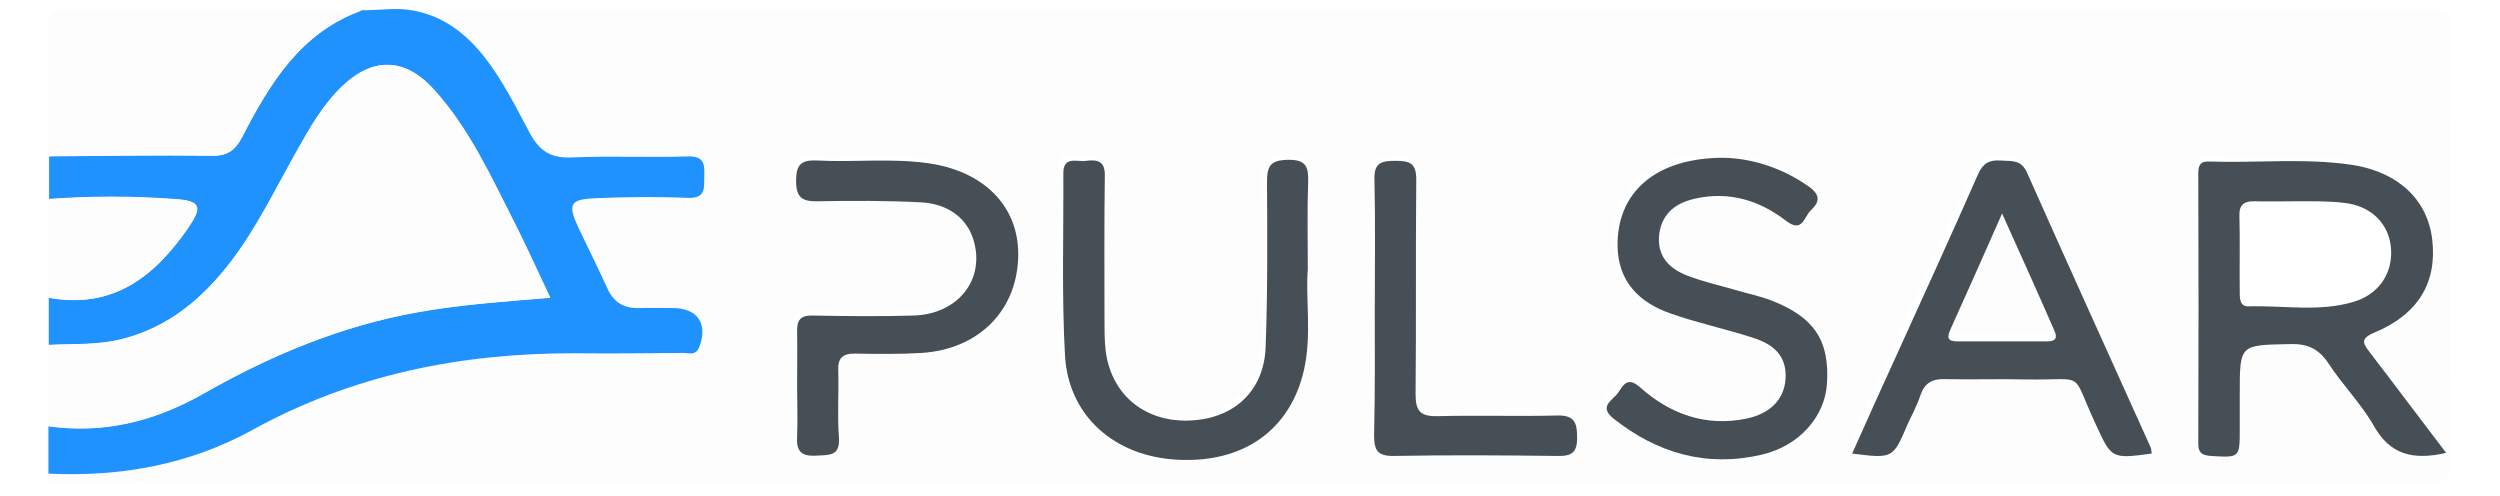
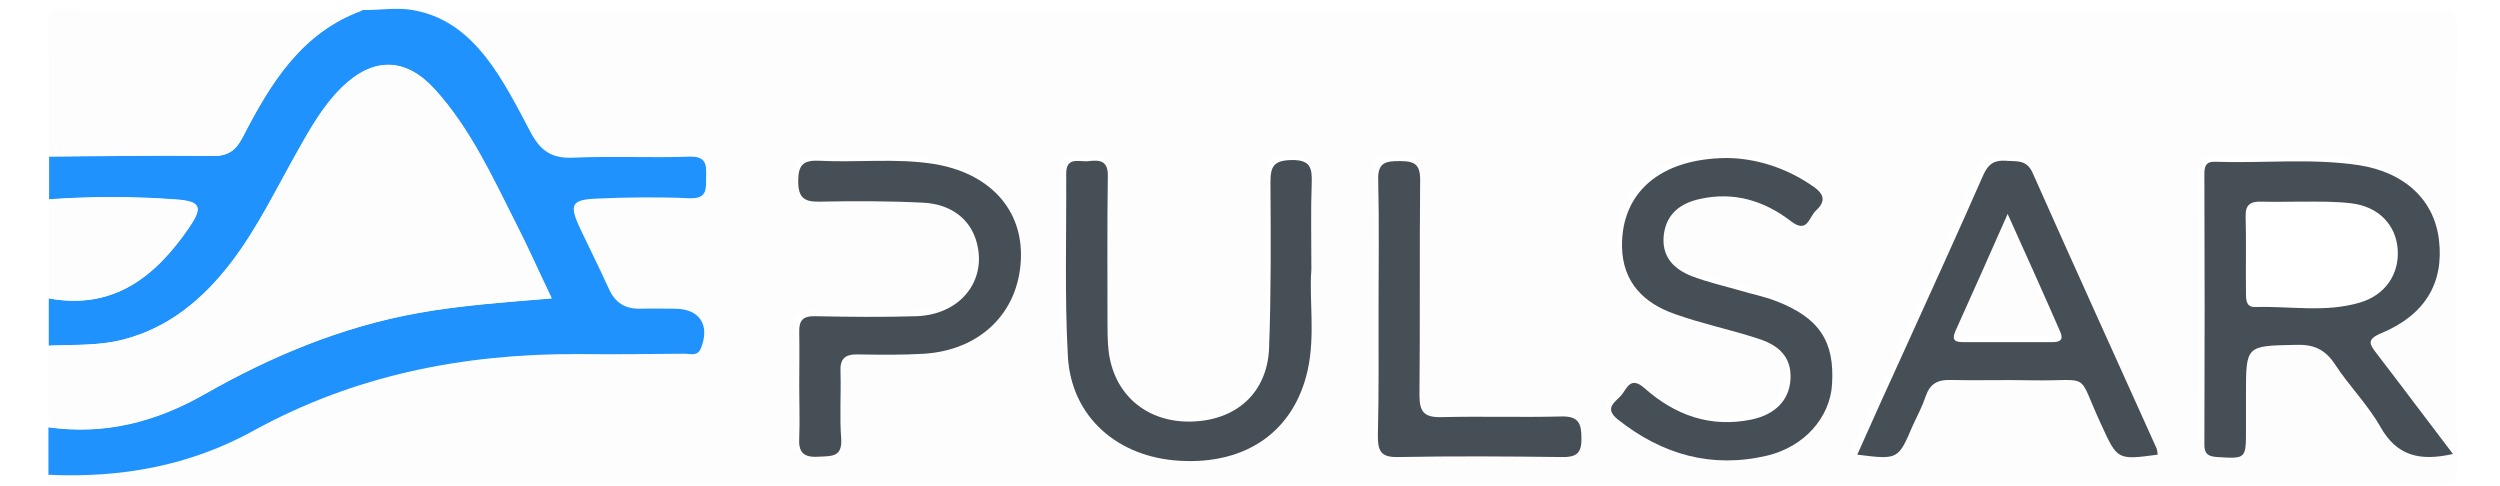
- <svg xmlns="http://www.w3.org/2000/svg" version="1.1" id="Layer_1" x="0px" y="0px" viewBox="-8.14 6.2 735.28 145.6" style="enable-background:new 0 0 720 159;" xml:space="preserve">
+ <svg xmlns="http://www.w3.org/2000/svg" version="1.1" id="Layer_1" x="0px" y="0px" viewBox="-8.1 6.26 733.2 142.48" style="enable-background:new 0 0 720 159;" xml:space="preserve">
  <style type="text/css">
	.st0{fill:#FDFDFE;}
	.st1{fill:#1F92FE;}
	.st2{fill:#464E56;}
</style>
  <path class="st0" d="M113.4,9.3c197.7,0,395.4,0,593.1-0.1c5.2,0,6.1,1.2,6.1,6.2c-0.2,42.6-0.2,85.3,0,127.9c0,3.9-0.9,4.8-4.8,4.8  C475.4,148,243,148,10.7,147.9c-1.5,0-5,2-4.4-2.4c21.2,1,41.4-2.5,60.1-12.9c29.6-16.3,61.5-22.6,95-22.5c10.5,0,21,0,31.5-0.1  c1.7,0,3.8,0.9,4.8-1.7c2.6-6.7-0.5-11.4-7.7-11.5c-3.4,0-6.7-0.1-10.1,0c-4.5,0.1-7.5-1.8-9.3-6c-2.6-5.9-5.6-11.7-8.4-17.6  c-3.2-6.8-2.6-8.3,5-8.7c9-0.4,18.1-0.5,27.1-0.1c5.4,0.2,4.8-3,4.9-6.4c0.1-3.5,0-5.9-4.8-5.8c-11.3,0.3-22.7-0.3-34,0.3  c-6.3,0.3-9.6-1.6-12.6-7.3C139.6,30.1,130.5,15.8,113.4,9.3z M685.2,104.7c2.5-1,4.3-1.5,5.9-2.3c10.5-5.2,15.6-13.5,15-25.3  c-0.6-10.9-6.4-17.9-16.1-22c-5.1-2.1-10.5-2.9-16-2.9c-10.5,0-21,0.2-31.5-0.1c-4.6-0.2-6,0.9-6,5.8c0.3,25,0.3,50,0,75  c-0.1,5.2,1.1,6.8,6.4,6.6c5-0.1,7.3-0.9,6.6-6.5c-0.5-3.9-0.1-8-0.1-12c0-14.4,0-14.2,14.4-14.5c4.9-0.1,8.1,1.2,10.9,5.4  c4.5,6.8,9.7,13.2,14.6,19.7c6.1,8.2,10.1,9.5,20.8,6.4C701.9,126.9,693.7,115.9,685.2,104.7z M624.2,138.8  c-0.2-1.1-0.3-1.7-0.5-2.3c-12.1-26.9-24.4-53.8-36.3-80.8c-1.9-4.3-4.8-3.8-8.1-3.9c-3.4-0.2-5.6,0.4-7.2,4.1  c-9.4,21.5-19.2,42.8-28.9,64.2c-2.8,6.1-5.5,12.3-8.4,18.7c13.1,0.7,13.1,0.7,18.1-10.4c1-2.3,2.3-4.5,3-6.9  c1.1-3.7,3.4-4.6,7.1-4.5c8.6,0.2,17.3,0.8,25.8-0.1c9.4-1,14.2,2.2,17.4,11.2C610.4,140,611.1,139.8,624.2,138.8z M498.5,140.4  c0.8,0,2.5,0,4.2-0.2c15.7-1.5,25.7-11.1,25.9-24.7c0.2-12.5-5.9-19.7-20.5-24.1c-6.6-2-13.4-3.3-20-5.5c-5.5-1.8-9.6-5.3-9-12  c0.5-5.4,4.9-9.5,11.7-10.5c9.4-1.4,18,1.1,25.3,7c5.3,4.2,5.6-1.6,7.7-3.5c2.2-2,3.8-4.2-0.1-6.9c-10.3-7.2-21.6-10.3-33.9-8.5  c-13.6,1.9-22.7,10.5-23.5,21.6c-1,13.7,4.4,20.9,19.5,25.8c6.6,2.1,13.4,3.4,19.9,5.6c7.7,2.5,10.5,6.5,9.8,12.6  c-0.6,5.5-5.3,9.7-12.3,10.8c-11.6,1.8-21.6-1.8-30.1-9.5c-4.7-4.3-5.5,0.8-7.4,2.6c-2.2,2.1-4.8,4-0.6,7.4  C474.8,135.9,485.4,140.1,498.5,140.4z M376,82.6c0-8.2-0.4-16.4,0.1-24.6c0.3-5.3-1.7-6.2-6.4-6.1c-4.3,0.1-6.7,0.3-6.6,5.9  c0.4,15.9,0.3,31.9-0.1,47.9c-0.3,11.5-6.3,19.2-15.8,21.7c-17,4.4-30.6-5.5-30.9-23.2c-0.3-15.9-0.3-31.9,0-47.9  c0.1-4.7-2.5-4.8-5.5-4.2c-2.8,0.6-7.9-3-7.8,3.7c0.3,17.4-0.9,34.9,0.6,52.2c1.8,21.2,16.3,33.1,38.7,32.2  c19.5-0.7,32.9-14.4,33.5-34.5C376.1,98.1,375.9,90.4,376,82.6z M224.9,118.3c0,5.3,0.4,10.5-0.1,15.7c-0.6,5.8,2.9,5.3,6.6,5.2  c3.4-0.1,7.3,1.2,6.8-4.9c-0.5-6.7,0.1-13.4-0.2-20.2c-0.1-3.7,1.2-4.6,4.7-4.6c7.3,0.1,14.7,0.6,22-0.6  c15.8-2.5,26.1-13.5,26.3-28.2c0.2-14.6-9.1-25.2-25.5-27.8c-11.9-1.9-23.9-0.2-35.8-0.9c-5.5-0.3-4.9,2.9-4.8,6.3  c0,3.4-0.7,6.6,4.8,6.4c10.1-0.4,20.2-0.3,30.2,0c10,0.3,16.4,5.5,17.6,13.8c1.5,10.6-6.1,18.7-18.3,19c-9.2,0.3-18.5,0.3-27.7-0.1  c-5-0.2-7.3,0.9-6.7,6.4C225.3,108.6,224.9,113.4,224.9,118.3z M394.8,95.5c0,13,0.1,26-0.1,39c0,3.5,0.8,4.7,4.5,4.7  c17-0.2,34-0.3,51,0.1c5.6,0.1,4.7-3.1,4.7-6.4c0.1-3.4,0.6-6.5-4.8-6.3c-11.5,0.4-23.1-0.4-34.6,0.3c-6.8,0.4-7.8-2-7.7-8  c0.4-20.6-0.1-41.1,0.3-61.7c0.1-5.9-3.2-5.1-6.7-5c-3.5,0-7-1-6.7,5C395.2,69.9,394.8,82.7,394.8,95.5z" />
  <path class="st1" d="M113.4,9.3c18,3.3,26.2,20.9,34.2,35.9c3,5.6,6.4,7.6,12.6,7.3c11.3-0.5,22.7,0.1,34-0.3  c4.8-0.1,4.9,2.3,4.8,5.8c-0.1,3.4,0.6,6.6-4.9,6.4c-9-0.4-18.1-0.3-27.1,0.1c-7.6,0.3-8.2,1.8-5,8.7c2.8,5.9,5.7,11.7,8.4,17.6  c1.8,4.2,4.8,6.1,9.3,6c3.4-0.1,6.7,0,10.1,0c7.2,0,10.4,4.7,7.7,11.5c-1,2.6-3.1,1.7-4.8,1.7c-10.5,0.1-21,0.2-31.5,0.1  c-33.5-0.1-65.4,6.2-95,22.5c-18.7,10.3-38.9,13.9-60.1,12.9c0-4.6,0-9.2,0-13.9c16.5,2.3,31.4-1.5,45.8-9.7  c19.6-11.2,40.2-19.8,62.6-23.8c12.8-2.3,25.7-3.2,39.2-4.3c-3.7-7.7-6.9-14.9-10.5-22c-7-13.6-13.3-27.6-23.7-39.2  c-8.6-9.5-18.1-9.7-27.3-0.7c-5.5,5.3-9.2,11.9-12.9,18.5c-6.3,11.1-11.8,22.7-19.6,32.9c-8.3,10.7-18.2,19.1-31.6,22.6  c-7.2,1.9-14.6,1.4-21.9,1.8c0-4.6,0-9.2,0-13.9c18.8,3.4,31.1-6.2,41-20.5c4.3-6.3,3.8-8-4-8.5c-12.3-0.8-24.6-0.9-36.9,0  c0-4.2,0-8.4,0-12.6C22.2,52.1,38.1,51.8,54,52c4.7,0.1,7-1.5,9.1-5.6c8.1-15.7,17.2-30.7,35.2-37.2C103.3,9.3,108.5,8.3,113.4,9.3z  " />
  <path class="st0" d="M6.2,107.6c7.3-0.3,14.7,0.1,21.9-1.8c13.5-3.5,23.4-11.9,31.6-22.6c7.8-10.2,13.3-21.8,19.6-32.9  c3.7-6.6,7.5-13.2,12.9-18.5c9.2-8.9,18.7-8.8,27.3,0.7c10.4,11.5,16.8,25.5,23.7,39.2c3.6,7,6.8,14.3,10.5,22  c-13.5,1.2-26.4,2-39.2,4.3c-22.3,4.1-43,12.7-62.6,23.8c-14.4,8.2-29.4,12-45.8,9.7C6.2,123.6,6.2,115.6,6.2,107.6z" />
  <path class="st0" d="M98.3,9.3c-18,6.4-27.1,21.5-35.2,37.2C61,50.5,58.7,52.1,54,52c-15.9-0.3-31.8,0-47.8,0.1  c0-12.8,0.2-25.5-0.1-38.3c-0.1-4.2,1.3-4.7,5-4.7C40.1,9.3,69.2,9.3,98.3,9.3z" />
  <path class="st0" d="M6.2,64.7c12.3-0.9,24.7-0.9,36.9,0c7.8,0.5,8.4,2.3,4,8.5C37.3,87.6,25,97.2,6.2,93.7  C6.2,84.1,6.2,74.4,6.2,64.7z" />
  <path class="st0" d="M563.5,104.6c5.2-11.7,10.4-23.2,16-35.8c5.5,12.4,10.6,23.8,16,35.8C584.7,104.6,574.4,104.6,563.5,104.6z" />
  <g id="e1ITdK.tif">
    <g>
      <path class="st2" d="M711.3,139.4c-9.7,2.2-16.5,0.6-21.3-8c-3.7-6.5-9.2-12-13.3-18.3c-2.9-4.4-6.3-5.9-11.5-5.7    c-14.6,0.3-14.6,0.1-14.6,14.5c0,3.6,0,7.2,0,10.7c0,8.3-0.1,8.2-8.5,7.7c-2.6-0.2-3.7-0.9-3.7-3.6c0.1-26.5,0.1-53,0-79.5    c0-2.2,0.5-3.6,3.1-3.5c14.1,0.5,28.2-1.1,42.2,1c13.5,2.1,22.1,10.2,23.5,21.9c1.5,12.7-4.1,22.1-17.2,27.5    c-4.2,1.8-3,3.3-1.1,5.8C696.2,119.4,703.5,129.2,711.3,139.4z M667.1,65.4c-4,0-8,0.1-12,0c-3-0.1-4.7,0.8-4.6,4.2    c0.2,7.6,0,15.1,0.1,22.7c0,2,0.1,4.1,2.7,4c10.2-0.3,20.6,1.7,30.7-1.3c7.5-2.2,11.6-8.4,11.1-15.6c-0.5-7.1-5.5-12.5-13.5-13.5    C676.8,65.3,671.9,65.4,667.1,65.4" />
      <path class="st2" d="M536.6,139.6c4.7-10.5,9.3-20.8,14-31c7.7-17,15.5-34,23-51.1c1.5-3.3,3.3-4.3,6.6-4.1c3,0.3,6-0.5,7.8,3.5    c12,27,24.3,54,36.4,80.9c0.2,0.5,0.2,1.2,0.3,1.8c-11.9,1.6-11.8,1.5-16.5-8.7c-7.5-16.1-2.4-12.8-20.4-13.1    c-8-0.2-16,0.1-24-0.1c-3.7-0.1-5.9,1.2-7.1,4.7c-1,3-2.5,5.8-3.8,8.6C548.6,141.1,548.6,141.1,536.6,139.6z M580.7,69    c-5.5,12.4-10.3,23.3-15.2,34.1c-1.1,2.4-0.8,3.5,2,3.5c8.8,0,17.7,0,26.5,0c2.3,0,3.1-0.9,2.1-3.1    C591.3,92.5,586.3,81.4,580.7,69z" />
      <path class="st2" d="M376.5,85.4c-0.7,8.6,1.2,19.1-1.1,29.5c-4,17.8-17.9,27.6-37.4,26.5c-18.3-1-31.8-12.8-32.9-30.4    c-1-17.8-0.4-35.7-0.5-53.6c-0.1-5.5,3.9-3.5,6.7-3.9c3.3-0.4,5.6,0,5.5,4.4c-0.2,14.1-0.1,28.2-0.1,42.2c0,2.9,0,5.9,0.3,8.8    c1.4,12.9,11,21.2,24,21c13.4-0.2,22.6-8.4,23.1-21.6c0.6-16.2,0.5-32.4,0.4-48.5c0-4.7,0.9-6.5,6.2-6.6c5.7-0.1,6,2.5,5.9,6.8    C376.3,67.9,376.5,75.7,376.5,85.4z" />
      <path class="st2" d="M498.5,52.6c8.1,0.1,17.2,2.7,25.4,8.5c3.5,2.5,3.1,4.6,0.5,7c-2,1.9-2.4,6.8-7.3,3c-7.8-6-16.7-8.7-26.6-6.5    c-5.5,1.2-9.7,4.1-10.6,10.2c-0.9,6.6,2.8,10.4,8.3,12.5c4.5,1.7,9.2,2.8,13.8,4.1c3.6,1.1,7.3,1.8,10.9,3.2    c12.6,4.9,17.1,11.8,16.3,24.4c-0.6,9.7-8.1,18.3-19.1,20.9c-16.2,3.8-30.7-0.3-43.7-10.6c-4-3.2-1.1-4.9,0.8-6.9    c1.8-1.9,2.7-6.1,7-2.3c8.9,7.9,19.3,11.7,31.4,9.2c7.1-1.5,11-5.8,11.4-11.6c0.5-7.1-3.9-10.4-9.7-12.2c-8-2.6-16.2-4.3-24.1-7.1    c-9.2-3.2-15.4-9.3-15.6-19.8C467.4,62.8,478.7,52.7,498.5,52.6z" />
      <path class="st2" d="M226.3,119.5c0-5.3,0.1-10.5,0-15.8c-0.1-3.5,1.1-4.8,4.7-4.7c9.9,0.2,19.8,0.3,29.6,0    c12.9-0.4,20.9-10.4,17.7-21.8c-1.8-6.6-7.4-11.1-15.7-11.5c-10.1-0.5-20.2-0.5-30.3-0.3c-4.5,0.1-6.3-1.1-6.3-6    c0-4.7,1.4-6.2,6.1-6c11.1,0.6,22.3-0.8,33.4,0.9c16.6,2.6,26.5,13.4,25.8,28.1C290.6,98,279.4,108.9,263,110    c-6.5,0.4-13,0.3-19.5,0.2c-3.8-0.1-5.3,1.3-5.1,5.1c0.2,6.5-0.3,13.1,0.2,19.5c0.4,5.6-2.8,5.2-6.6,5.4c-4.5,0.3-6-1.3-5.7-5.7    C226.5,129.6,226.3,124.5,226.3,119.5z" />
      <path class="st2" d="M396.2,96.9c0-12.6,0.2-25.2-0.1-37.8c-0.2-5.3,2.3-5.6,6.4-5.6c4.2,0,5.9,0.9,5.9,5.5c-0.2,21,0,42-0.2,63.1    c0,4.9,1.3,6.6,6.4,6.5c11.8-0.3,23.5,0.1,35.3-0.2c5.1-0.1,5.8,2.2,5.8,6.4c0.1,4.6-1.7,5.6-5.9,5.5c-16-0.2-32-0.3-47.9,0    c-5,0.1-5.9-1.7-5.9-6.2C396.3,121.7,396.2,109.3,396.2,96.9z" />
    </g>
  </g>
</svg>
